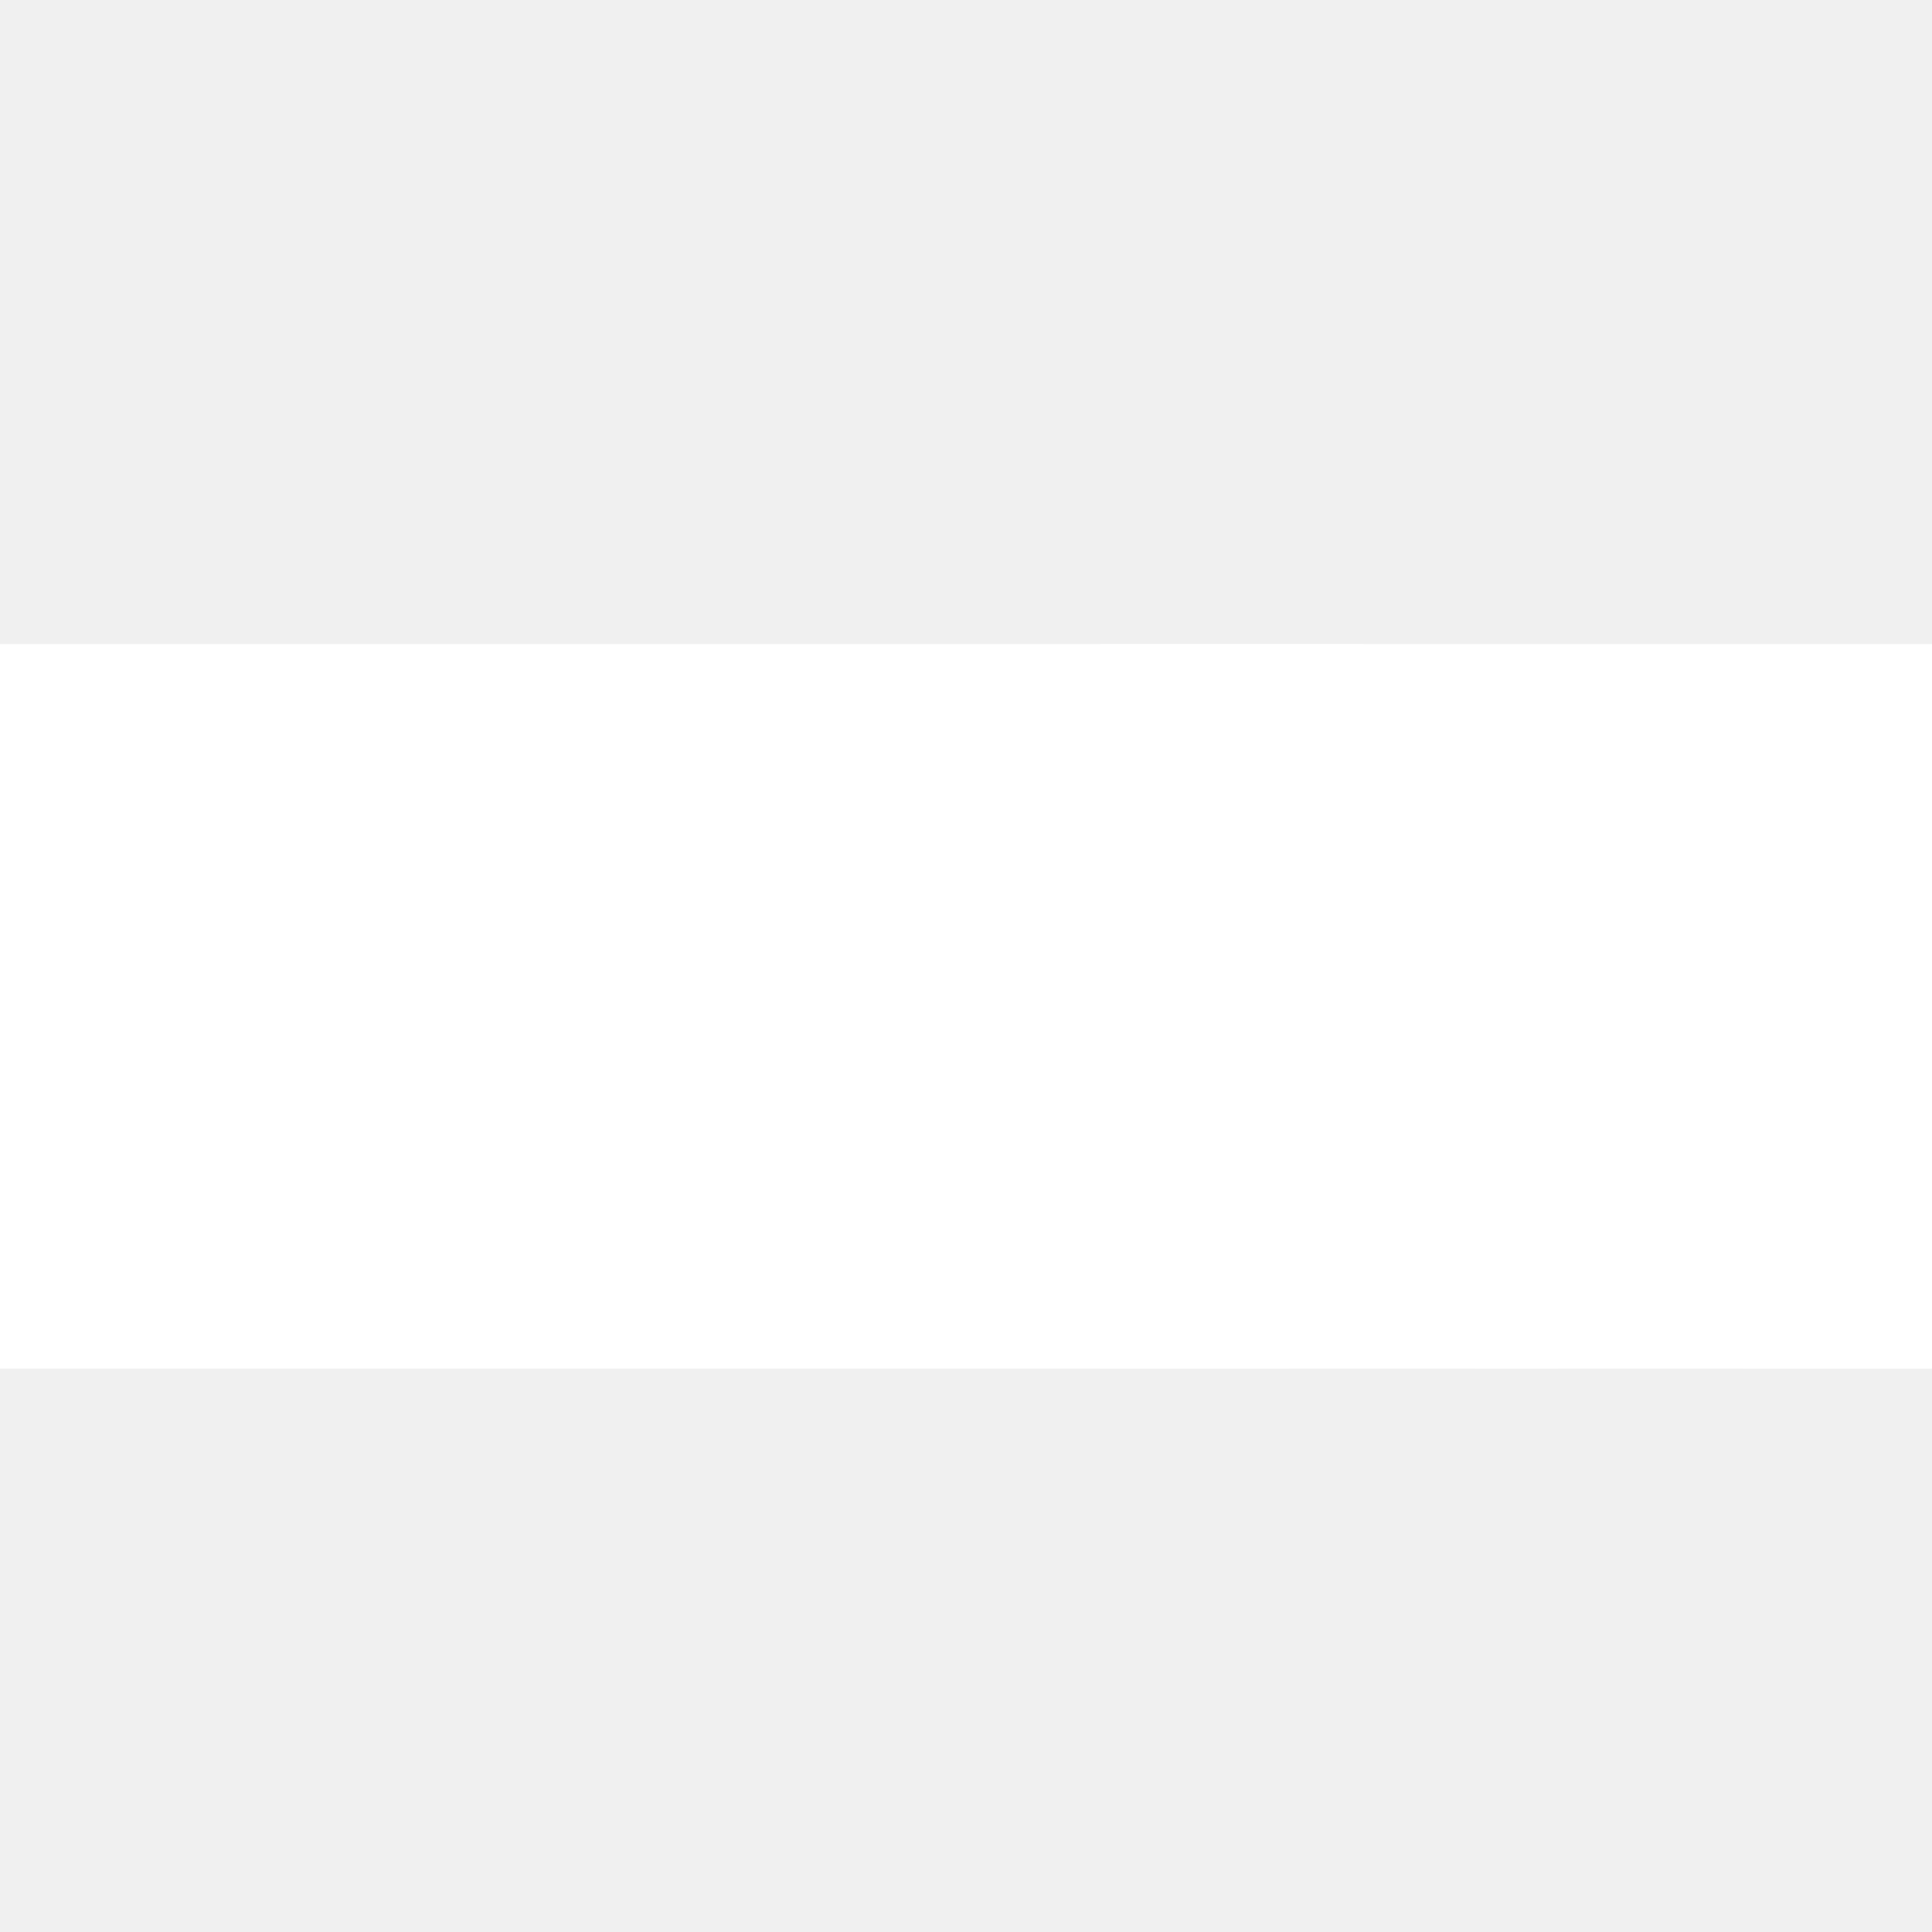
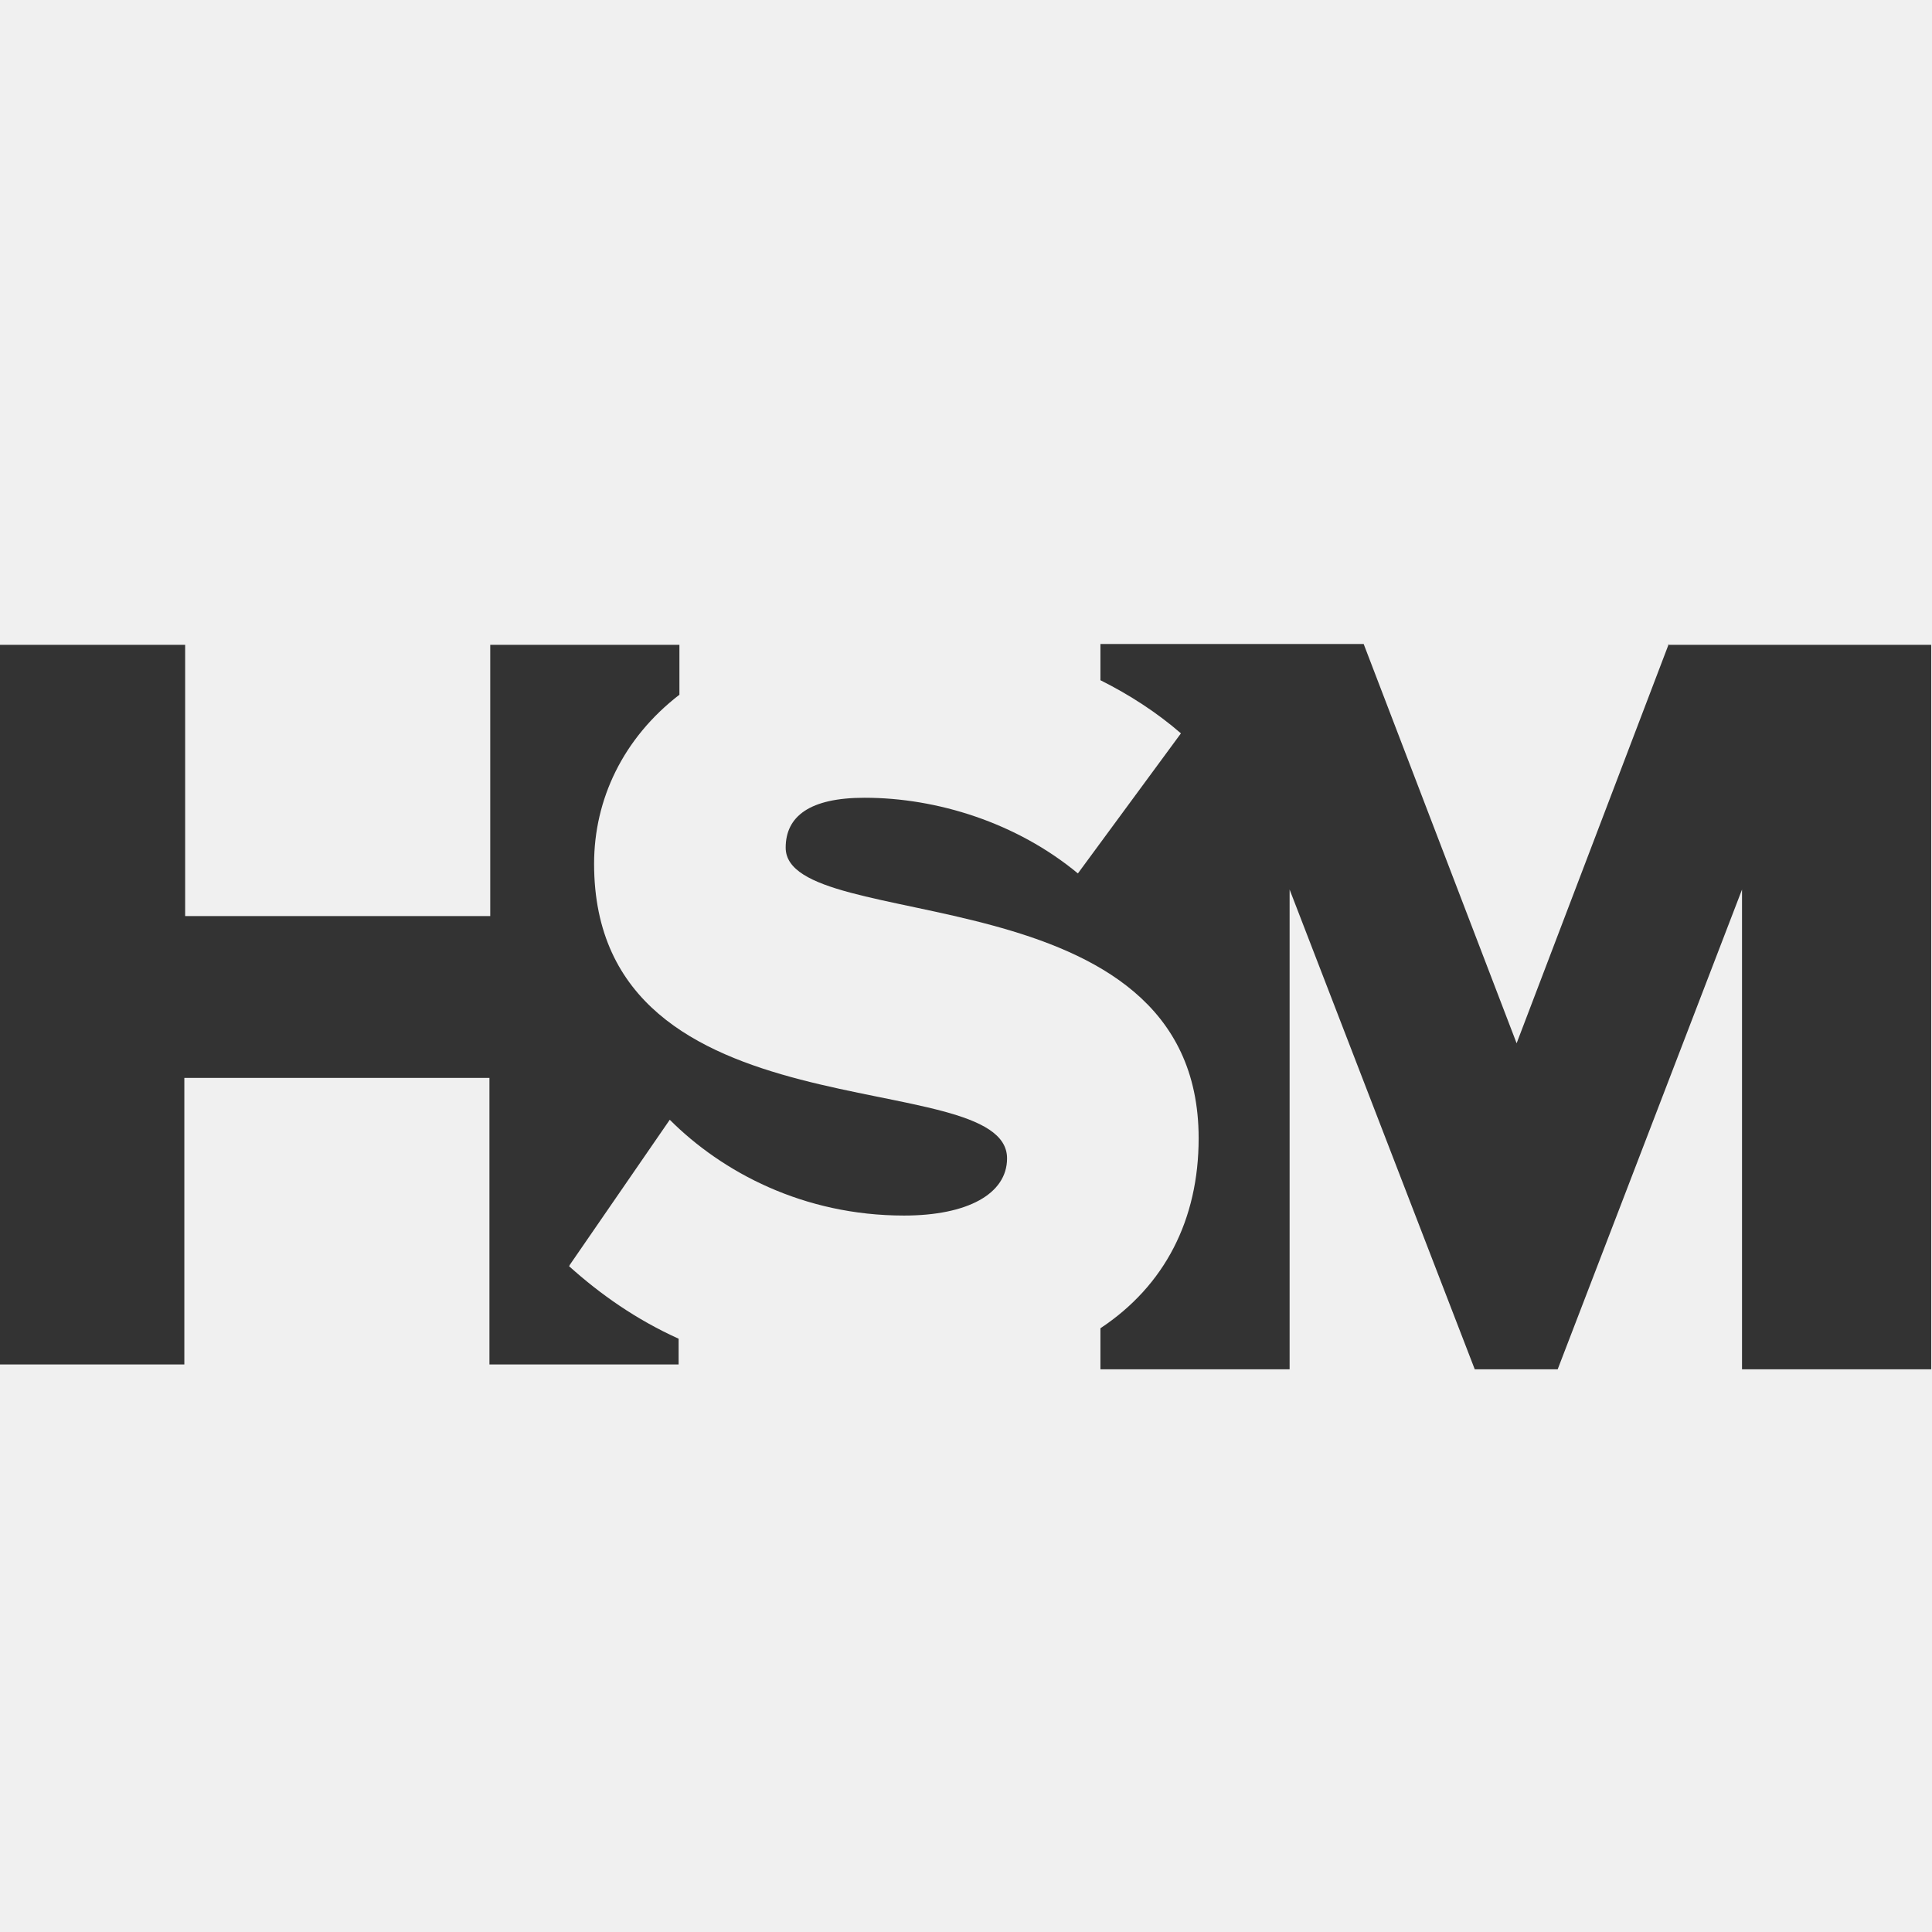
- <svg xmlns="http://www.w3.org/2000/svg" id="Layer_1" version="1.1" viewBox="0 0 24 24">
+ <svg xmlns="http://www.w3.org/2000/svg" id="Layer_1" data-name="Layer 1" viewBox="0 0 24 24">
  <defs>
    <style>
-       .st0 {
-         fill: #fff;
-       }
- 
-       .st1 {
-         clip-path: url(#clippath);
+       .cls-1 {
+         fill: #333;
      }
    </style>
-     <clipPath id="clippath">
-       <rect class="st0" y="8" width="24" height="9" />
-     </clipPath>
  </defs>
-   <rect class="st0" y="8" width="24" height="9" />
-   <g class="st1">
-     <g>
-       <path class="st0" d="M20.73,8l-1.89,4.96-1.9-4.96h-3.27v.45c.36.18.7.4,1,.66l-1.28,1.74c-.76-.63-1.75-.94-2.65-.94-.68,0-.98.23-.98.62,0,1.1,5.13.27,5.13,3.61,0,1.01-.42,1.83-1.22,2.36v.51h2.35v-5.96l2.3,5.96h1.03l2.29-5.96v5.96h2.35v-9h-3.27Z" />
-       <path class="st0" d="M7.08,15.71l1.24-1.8c.65.65,1.66,1.19,2.91,1.19.79,0,1.28-.27,1.28-.71,0-1.19-5.13-.2-5.13-3.66,0-.8.36-1.56,1.06-2.1v-.62h-2.35v3.37h-3.79v-3.37H0v8.94h2.29v-3.56h3.79v3.56h2.35v-.32c-.53-.24-.97-.55-1.36-.9Z" />
-     </g>
-   </g>
+   <path class="cls-1" d="M20.73,8l-1.89,4.96-1.9-4.96h-3.27v.45c.36.18.7.4,1,.66l-1.28,1.74c-.76-.63-1.75-.94-2.65-.94-.68,0-.98.23-.98.62,0,1.1,5.13.27,5.13,3.61,0,1.01-.42,1.83-1.22,2.36v.51h2.35v-5.96l2.3,5.96h1.03l2.29-5.96v5.96h2.35v-9h-3.27Z" />
+   <path class="cls-1" d="M7.08,15.71l1.24-1.8c.65.65,1.66,1.19,2.91,1.19.79,0,1.28-.27,1.28-.71,0-1.19-5.13-.2-5.13-3.66,0-.8.36-1.56,1.06-2.1v-.62h-2.35v3.37h-3.79v-3.37H0v8.94h2.29v-3.56h3.79v3.56h2.35v-.32c-.53-.24-.97-.55-1.36-.9Z" />
</svg>
